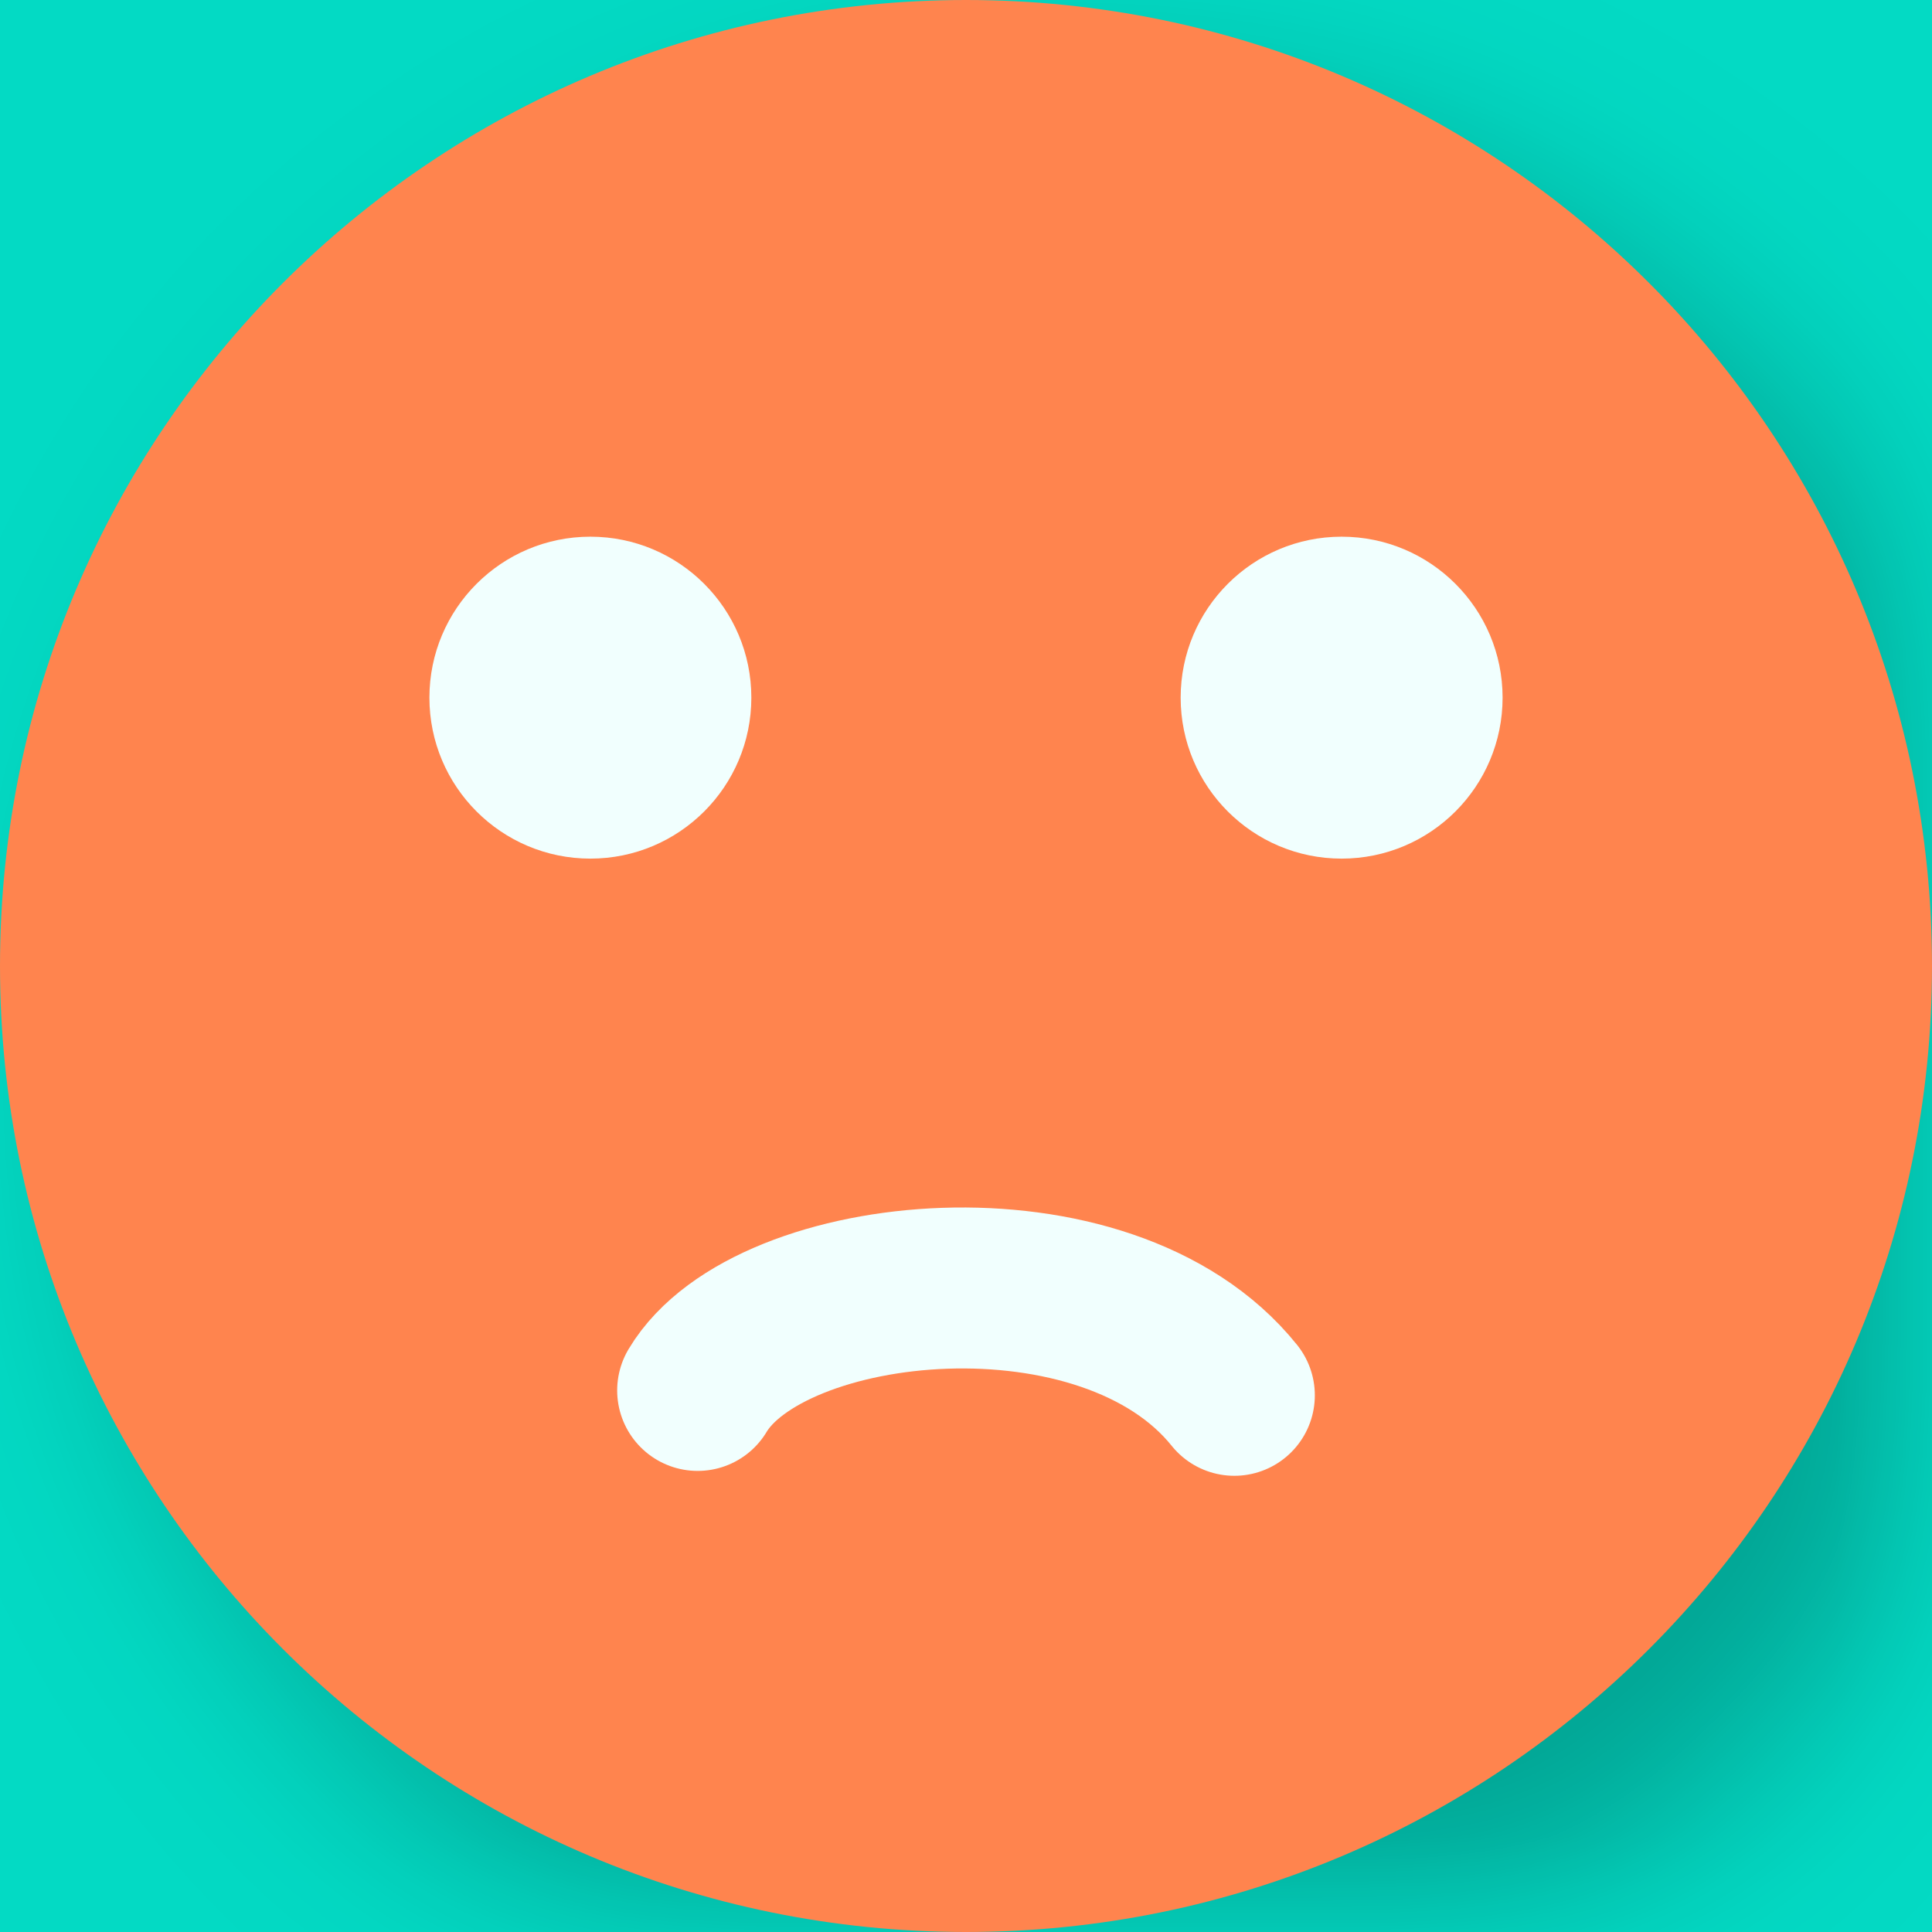
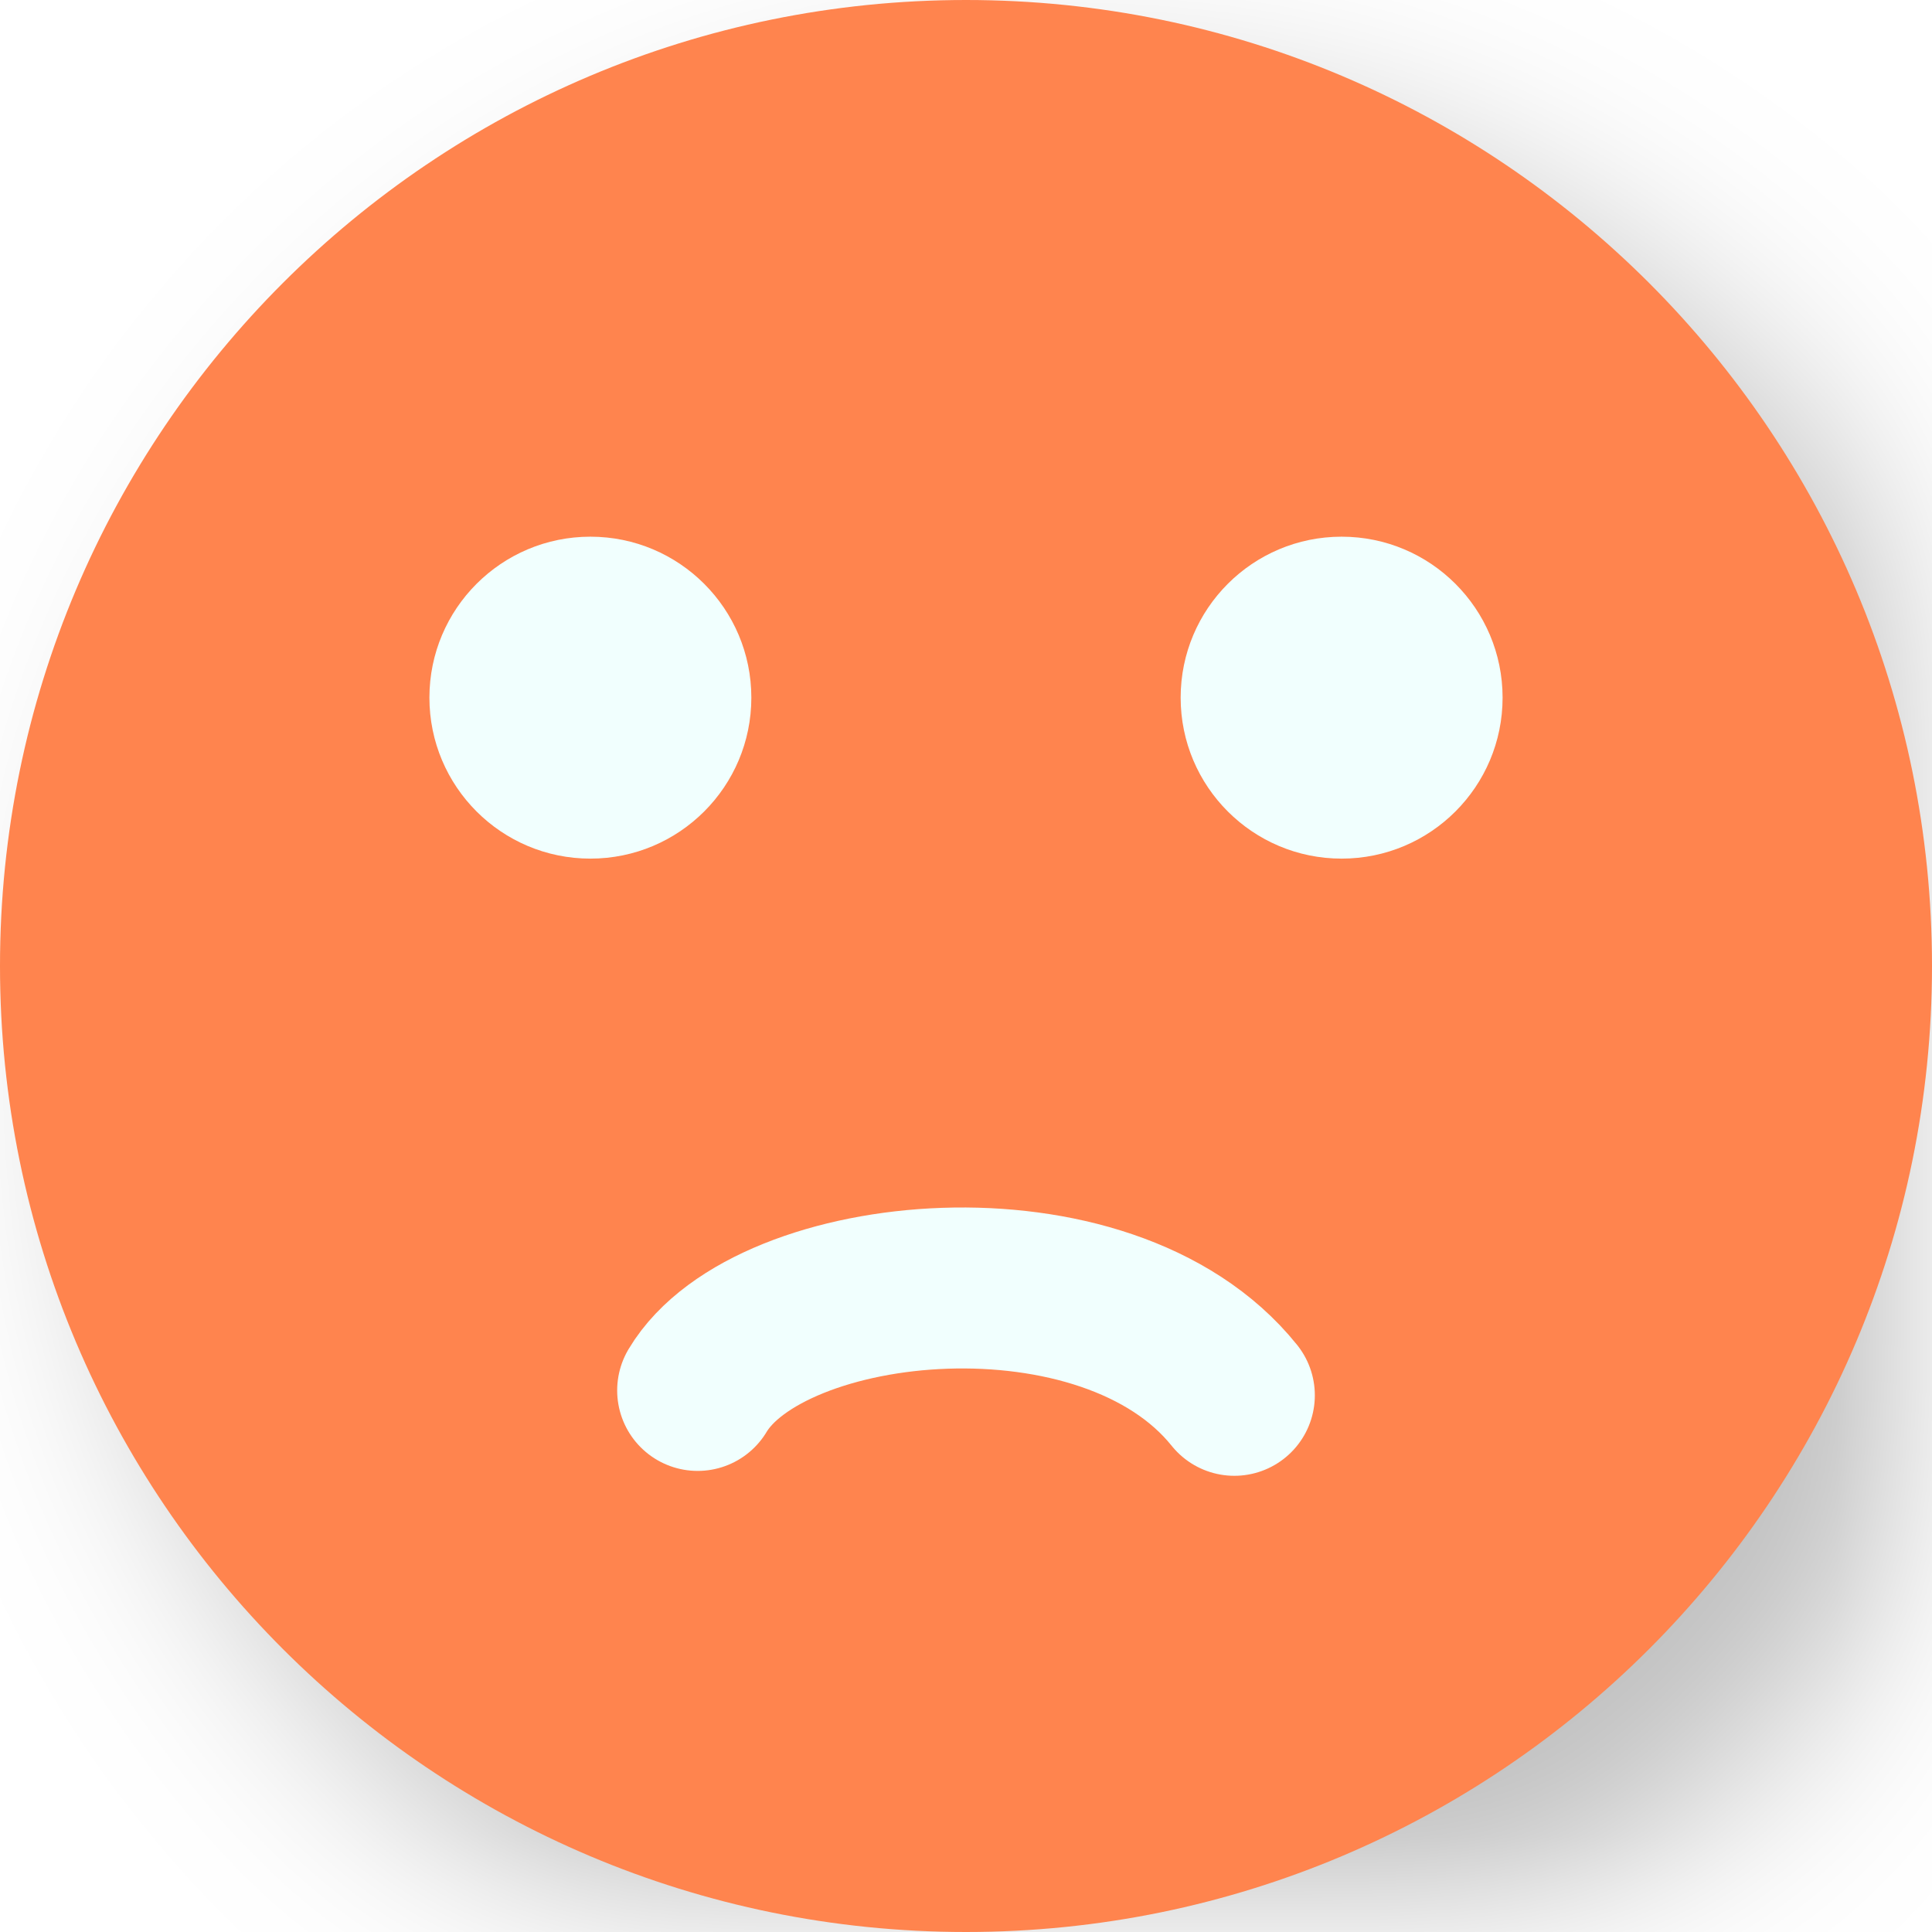
<svg xmlns="http://www.w3.org/2000/svg" xmlns:xlink="http://www.w3.org/1999/xlink" width="19px" height="19px" viewBox="0 0 19 19" version="1.1" style="background: #03DAC4;">
  <defs>
    <circle id="path-1" cx="9.5" cy="9.5" r="9.5" />
    <filter x="-13.2%" y="-13.2%" width="136.8%" height="136.8%" filterUnits="objectBoundingBox" id="filter-2">
      <feOffset dx="1" dy="1" in="SourceAlpha" result="shadowOffsetOuter1" />
      <feGaussianBlur stdDeviation="1" in="shadowOffsetOuter1" result="shadowBlurOuter1" />
      <feColorMatrix values="0 0 0 0 0   0 0 0 0 0   0 0 0 0 0  0 0 0 0.25 0" type="matrix" in="shadowBlurOuter1" />
    </filter>
  </defs>
  <g id="Icon-/-Reactions-/-Sad" stroke="none" stroke-width="1" fill="none" fill-rule="evenodd">
-     <rect fill="#03DAC4" x="0" y="0" width="19" height="19" />
    <g id="Oval">
      <use fill="black" fill-opacity="1" filter="url(#filter-2)" xlink:href="#path-1" />
      <use fill="#FF844E" fill-rule="evenodd" xlink:href="#path-1" />
    </g>
    <circle id="Oval" fill="#F1FFFE" cx="5.806" cy="6.861" r="1.583" />
    <circle id="Oval-Copy" fill="#F1FFFE" cx="13.194" cy="6.861" r="1.583" />
    <path d="M6.861,13.674 C7.563,12.498 10.882,12.155 12.139,13.722" id="Stroke-8" stroke="#F1FFFE" stroke-width="1.583" stroke-linecap="round" />
  </g>
</svg>
